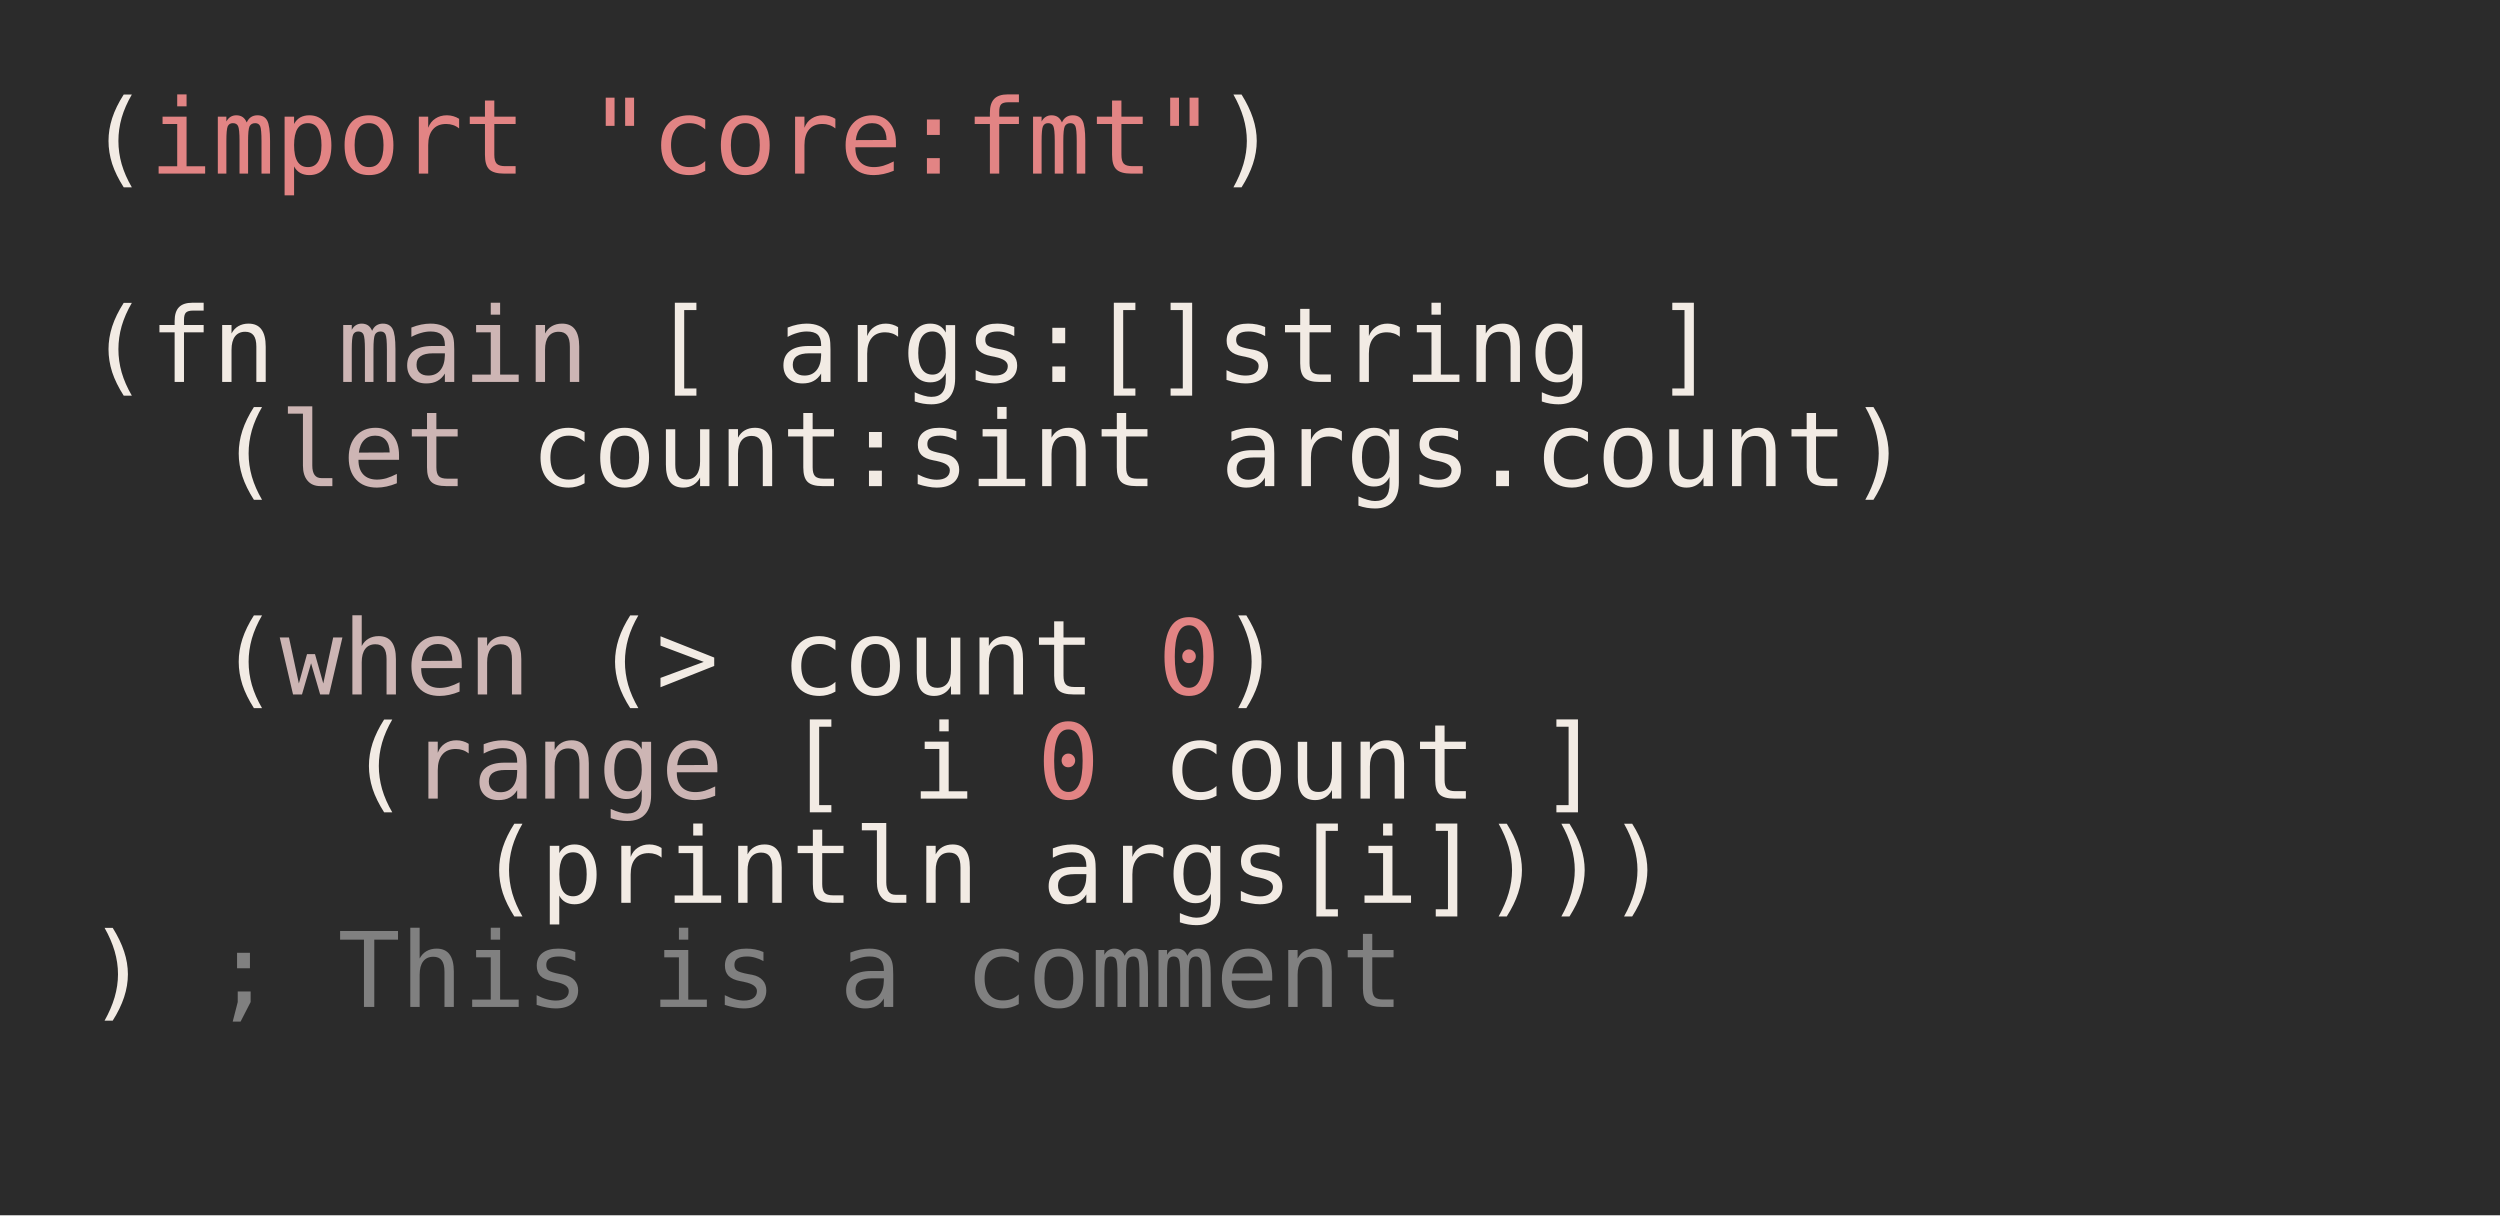
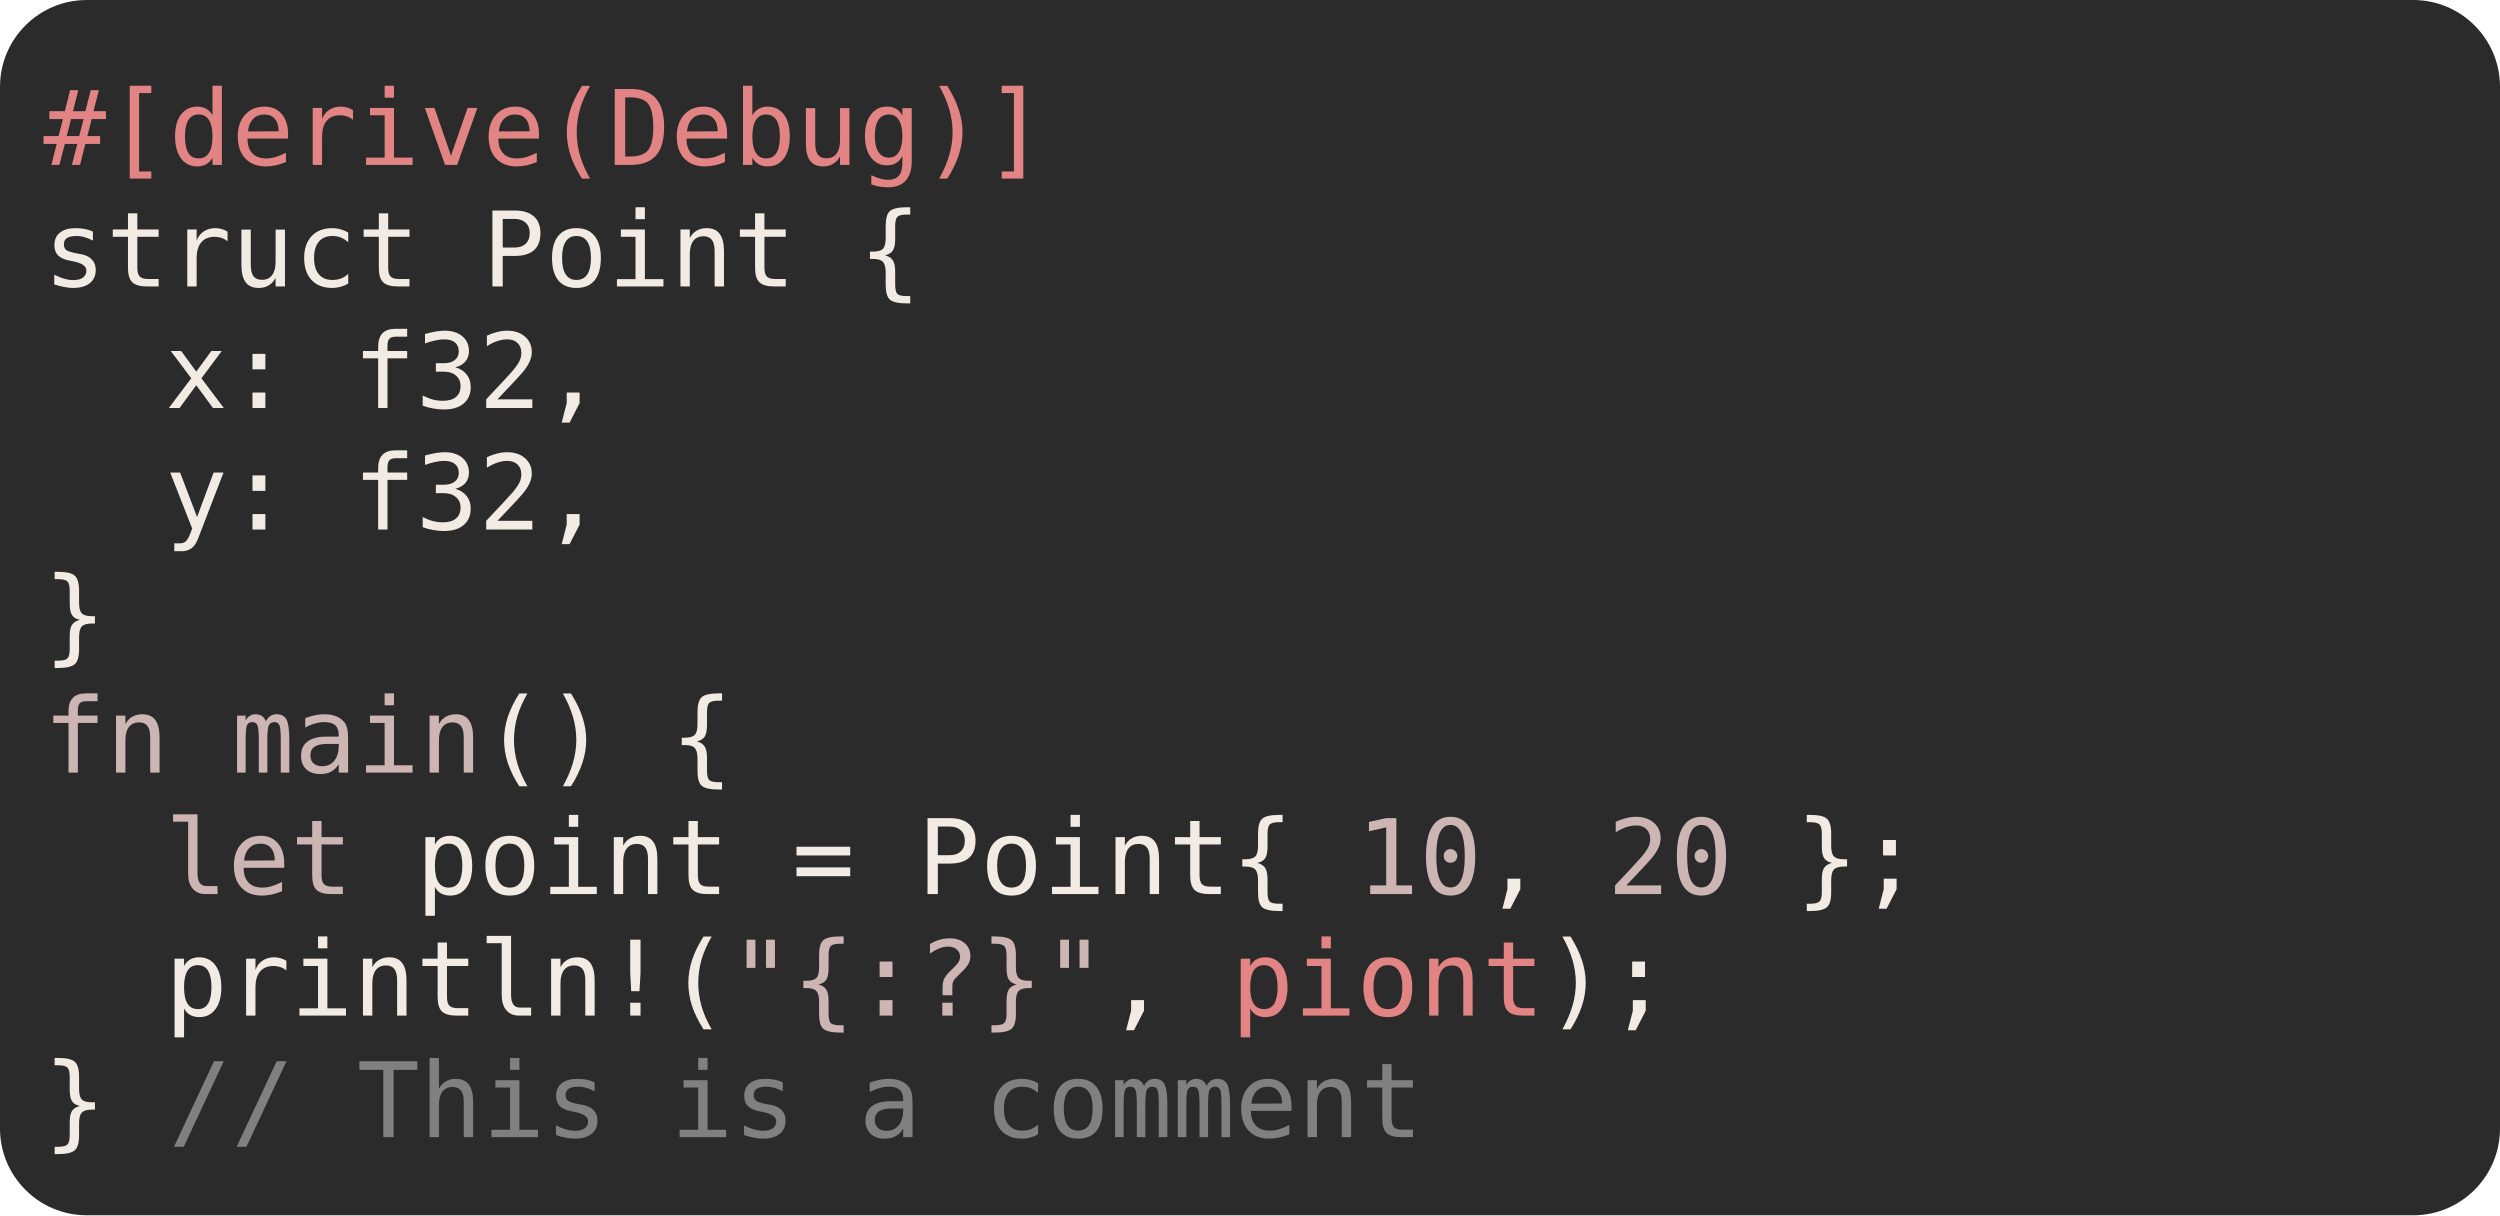
<svg xmlns="http://www.w3.org/2000/svg" width="288px" height="140px" baseProfile="full" version="1.1">
+   <version>2</version>
  <style>
      #c0 { fill: #2B2B2B; } 
-       #c1 { fill: #F2EBE4; }  
-       #c2 { fill: #f2ebe4; }  
-       #c3 { fill: #CDB5B4; }  
+       #c1 { fill: #F2EBE4; } 
+       #c2 { fill: #f2ebe4; } 
+       #c3 { fill: #CDB5B4; } 
      #c4 { fill: #E28484; } 
      #c5 { fill: #E28484; } 
      #c6 { fill: #E28484; } 
-       #c7 { fill: #808080; }  
+       #c7 { fill: #808080; } 
   </style>
-   <rect width="288" height="140" id="c0" />
-   <text x="10" y="20" style="font-family: monospace" id="c1">
-     <tspan x="10">(<tspan id="c5">import</tspan>
-       <tspan id="c4">"core:fmt"</tspan>)</tspan>
-     <tspan x="10" dy="2em">(<tspan id="c2">fn</tspan>
-       <tspan id="c3">main</tspan> [ args:[]<tspan id="c2">string</tspan> ]</tspan>
-     <tspan x="25" dy="1em">(<tspan id="c3">let</tspan> count:<tspan id="c2">sint</tspan> args.count)</tspan>
-     <tspan x="25" dy="2em">(<tspan id="c3">when</tspan> (&gt; count <tspan id="c4">0</tspan>)</tspan>
-     <tspan x="40" dy="1em">(<tspan id="c3">range</tspan> [ i <tspan id="c4">0</tspan> count ]</tspan>
-     <tspan x="55" dy="1em">(println args[i])))</tspan>
-     <tspan x="10" dy="1em">) <tspan id="c7">; This is a comment</tspan>
+   <rect width="288px" height="140px" rx="10px" id="c0" />
+   <text style="font-family:ui-monospace,monospace;font-size: 12px;font-weight:400;" id="c1">
+     <tspan x="5px" y="19px">
+       <tspan id="c5">#[derive(Debug)]</tspan>
+     </tspan>
+     <tspan x="5px" y="33px">
+       <tspan id="c2">struct</tspan> Point {</tspan>
+     <tspan x="19px" y="47px">x: <tspan id="c2">f32</tspan>,</tspan>
+     <tspan x="19px" y="61px">y: <tspan id="c2">f32</tspan>,</tspan>
+     <tspan x="5px" y="75px">}</tspan>
+     <tspan x="5px" y="89px">
+       <tspan id="c3">fn</tspan>
+       <tspan id="c3">main</tspan>() {</tspan>
+     <tspan x="19px" y="103px">
+       <tspan id="c3">let</tspan> point = Point{ <tspan id="c3">10</tspan>, <tspan id="c3">20</tspan> };</tspan>
+     <tspan x="19px" y="117px">println!(<tspan id="c3">"{:?}"</tspan>, <tspan id="c6" style="text-decoration: underline wavy">piont</tspan>);</tspan>
+     <tspan x="5px" y="131px">} <tspan id="c7">// This is a comment</tspan>
    </tspan>
  </text>
</svg>
